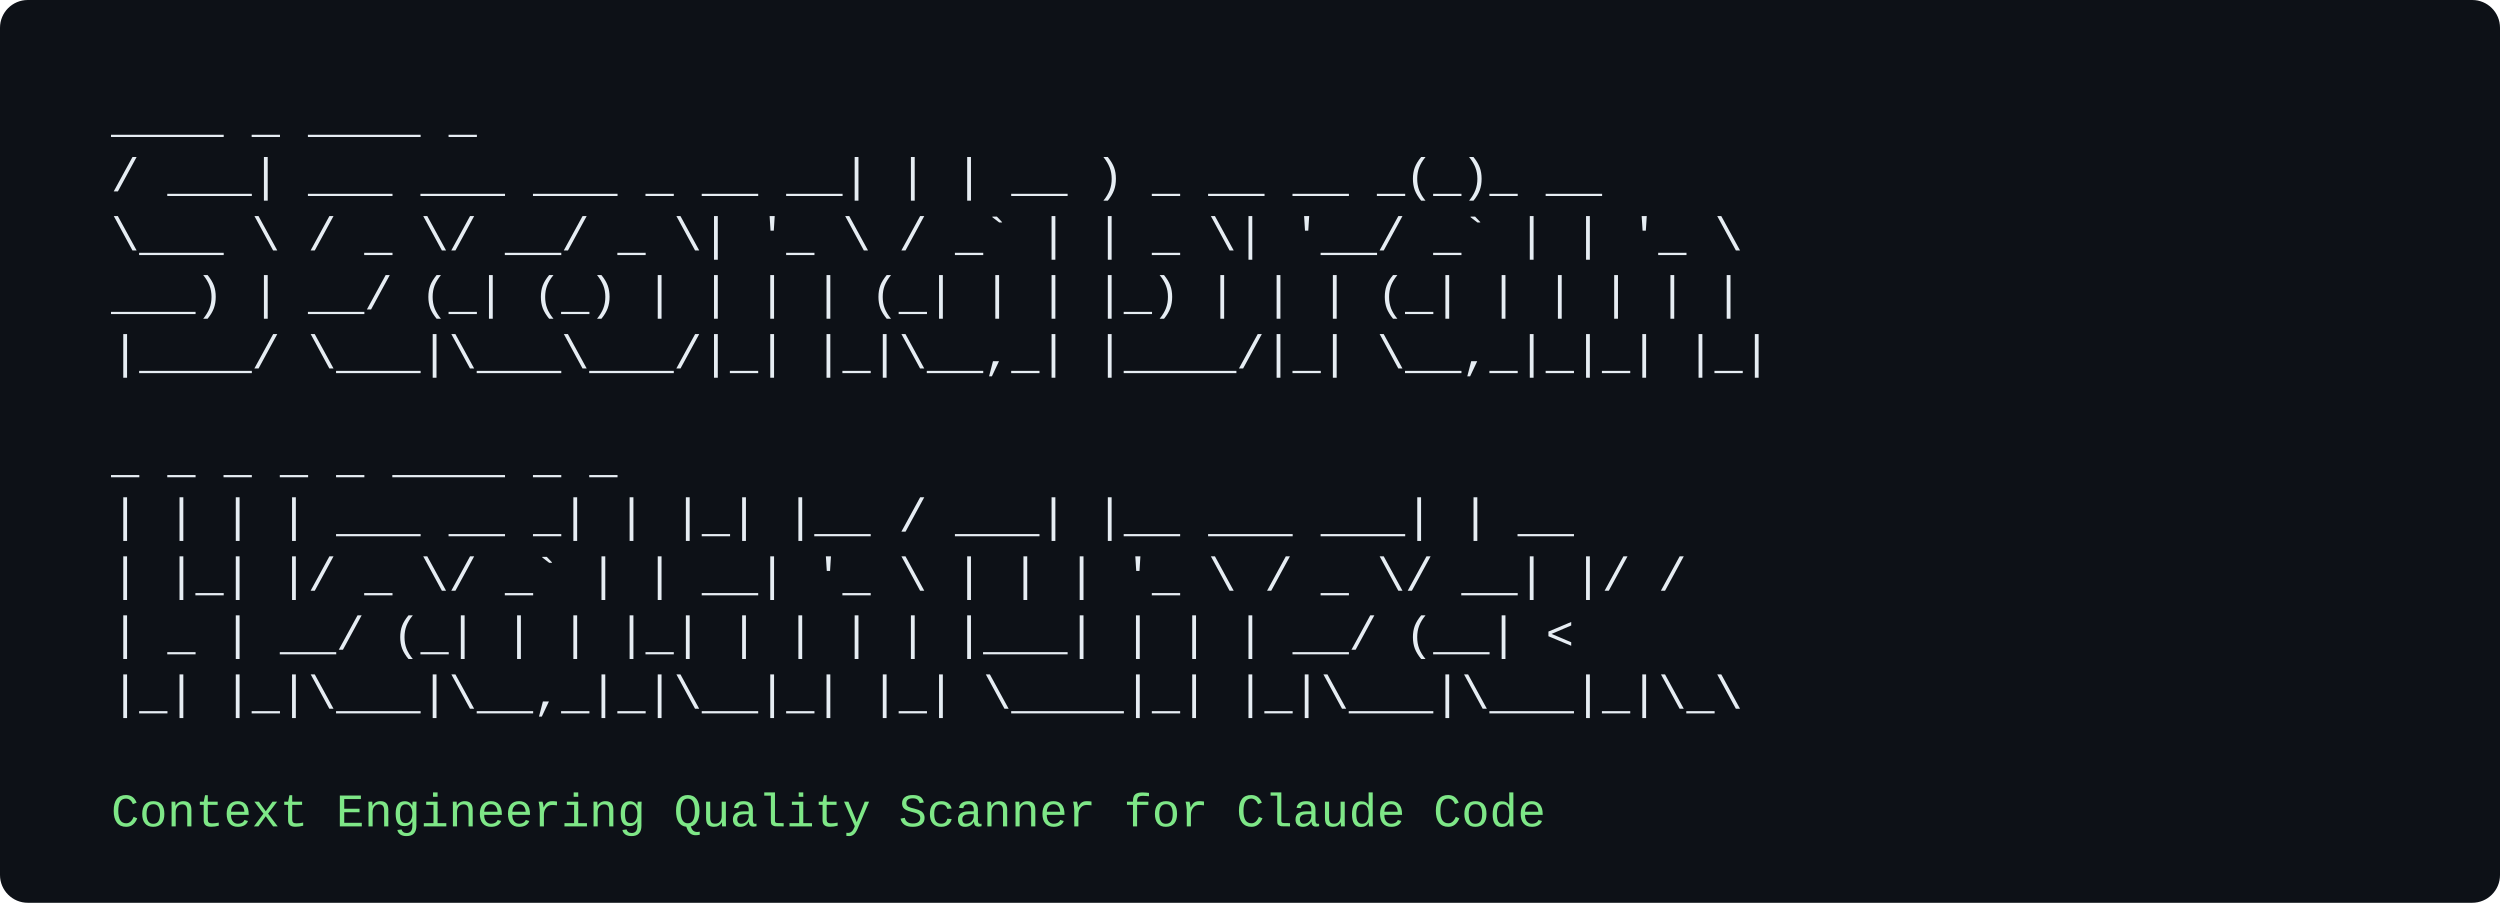
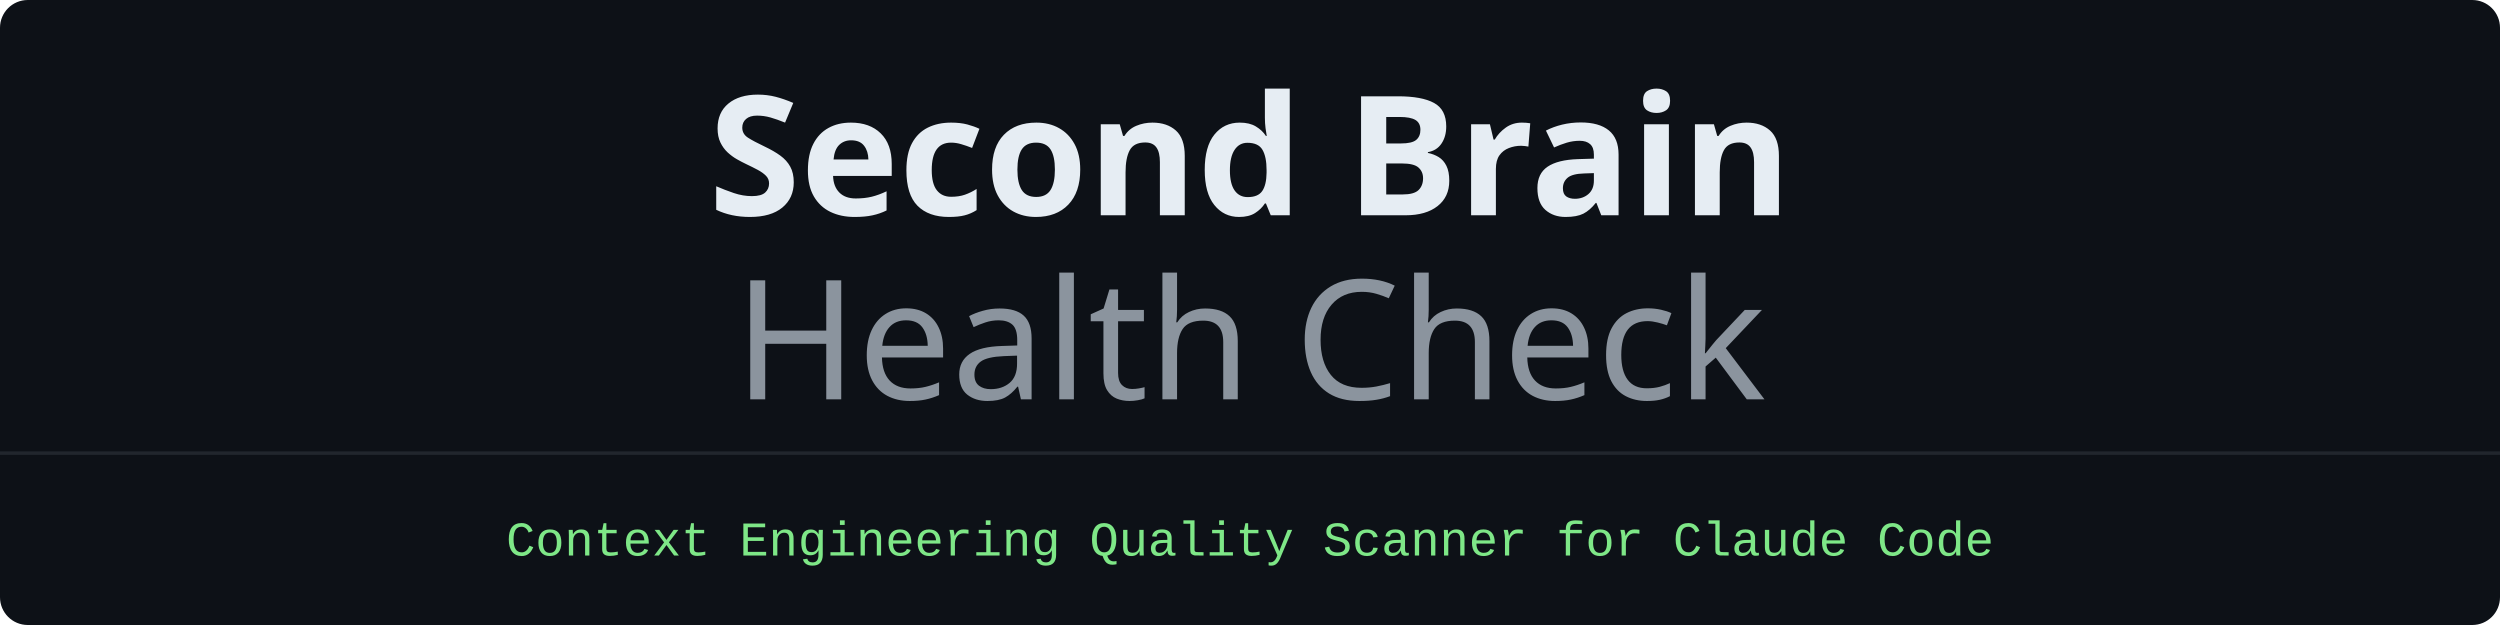
- <svg xmlns="http://www.w3.org/2000/svg" width="720" height="260" viewBox="0 0 720 260">
-   <rect width="720" height="260" rx="8" fill="#0d1117" />
-   <text font-family="'SFMono-Regular','Consolas','Liberation Mono','Menlo',monospace" font-size="13.5" fill="#e6edf3">
-     <tspan x="32" y="38">  ____                            _   ____            _</tspan>
-     <tspan x="32" y="55"> / ___|  ___  ___ ___  _ __   __| | | __ ) _ __ __ _(_)_ __</tspan>
-     <tspan x="32" y="72"> \___ \ / _ \/ __/ _ \| '_ \ / _` | |  _ \| '__/ _` | | '_ \</tspan>
-     <tspan x="32" y="89">  ___) |  __/ (_| (_) | | | | (_| | | |_) | | | (_| | | | | |</tspan>
-     <tspan x="32" y="106"> |____/ \___|\___\___/|_| |_|\__,_| |____/|_|  \__,_|_|_| |_|</tspan>
-     <tspan x="32" y="136">  _   _            _ _   _        ____ _               _</tspan>
-     <tspan x="32" y="153"> | | | | ___  __ _| | |_| |__    / ___| |__   ___  ___| | __</tspan>
-     <tspan x="32" y="170"> | |_| |/ _ \/ _` | | __| '_ \  | |   | '_ \ / _ \/ __| |/ /</tspan>
-     <tspan x="32" y="187"> |  _  |  __/ (_| | | |_| | | | | |___| | | |  __/ (__|   &lt;</tspan>
-     <tspan x="32" y="204"> |_| |_|\___|\__,_|_|\__|_| |_|  \____|_| |_|\___|\___|_|\_\</tspan>
-     <tspan x="32" y="238" fill="#7ee787">  Context Engineering Quality Scanner for Claude Code</tspan>
-   </text>
+ <svg xmlns="http://www.w3.org/2000/svg" width="720" height="180" viewBox="0 0 720 180">
+   <defs>
+     <linearGradient id="glow" x1="0%" y1="0%" x2="100%" y2="0%">
+       <stop offset="0%" style="stop-color:#7ee787;stop-opacity:0.15" />
+       <stop offset="50%" style="stop-color:#7ee787;stop-opacity:0.05" />
+       <stop offset="100%" style="stop-color:#7ee787;stop-opacity:0.15" />
+     </linearGradient>
+   </defs>
+   <rect width="720" height="180" rx="8" fill="#0d1117" />
+   <rect x="0" y="130" width="720" height="1" fill="#21262d" />
+   <text font-family="-apple-system,BlinkMacSystemFont,'Segoe UI','Noto Sans',Helvetica,Arial,sans-serif" font-weight="800" font-size="48" fill="#e6edf3" text-anchor="middle" x="360" y="62">Second Brain</text>
+   <text font-family="-apple-system,BlinkMacSystemFont,'Segoe UI','Noto Sans',Helvetica,Arial,sans-serif" font-weight="300" font-size="48" fill="#8b949e" text-anchor="middle" x="360" y="115">Health Check</text>
+   <text font-family="'SFMono-Regular','Consolas','Liberation Mono','Menlo',monospace" font-size="14" fill="#7ee787" text-anchor="middle" x="360" y="160">Context Engineering Quality Scanner for Claude Code</text>
</svg>
